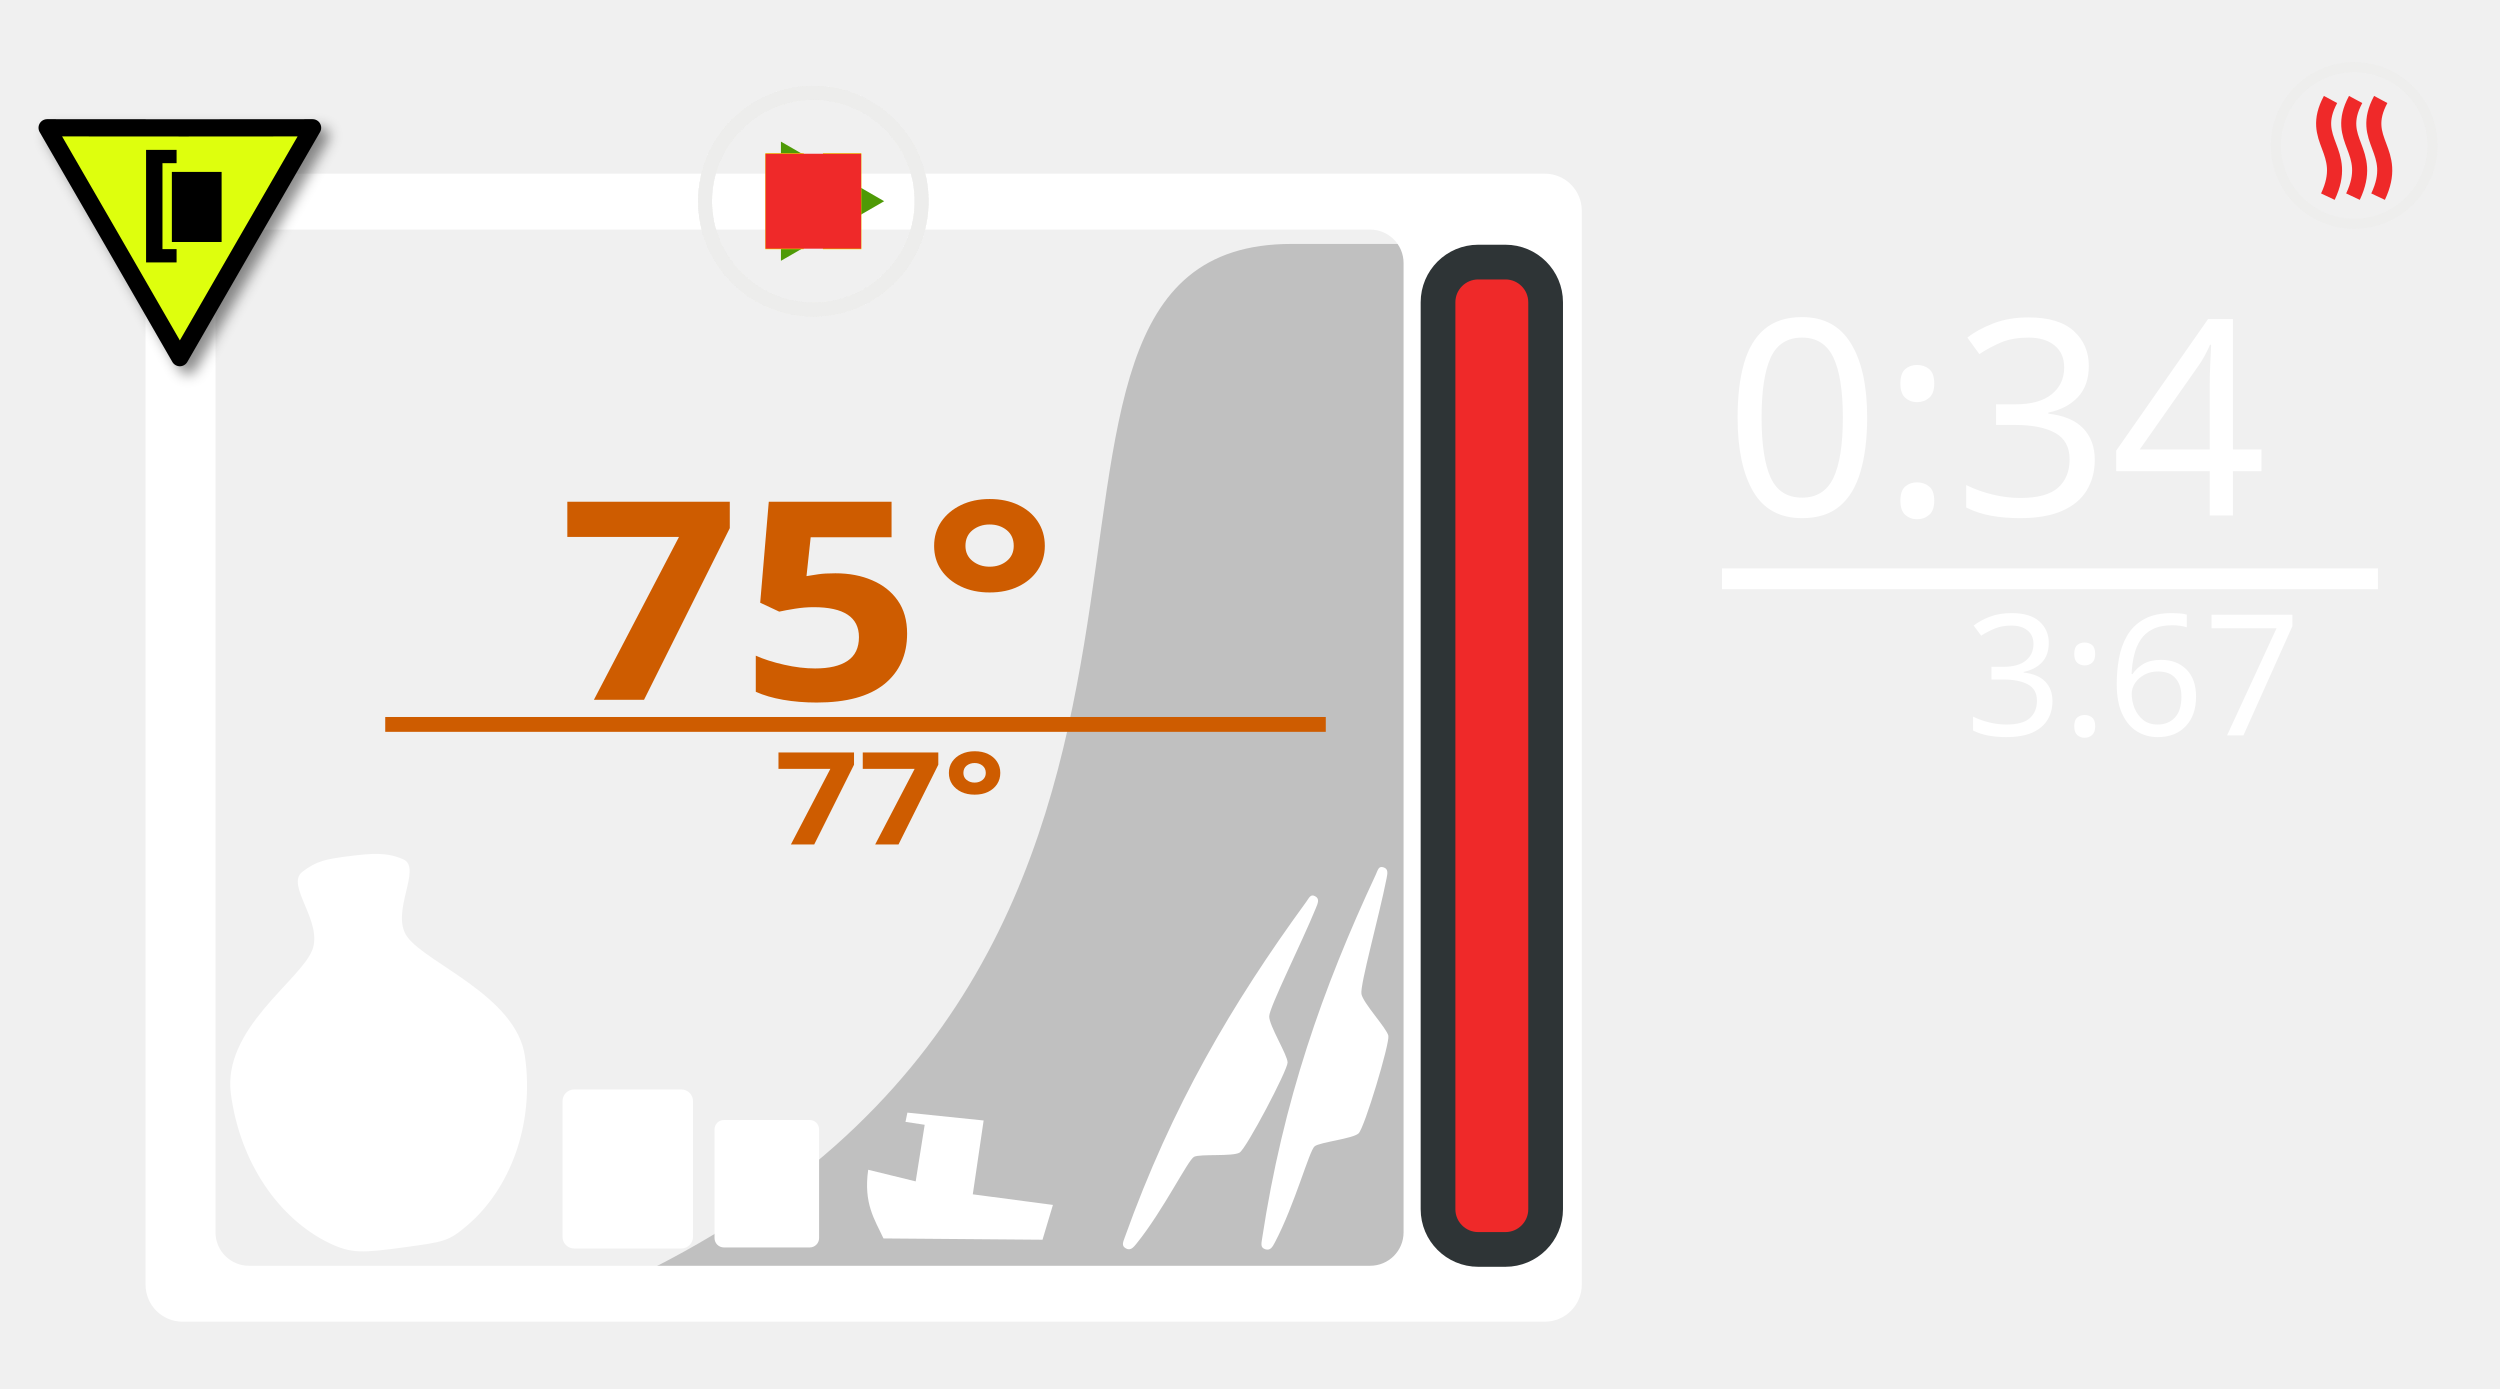
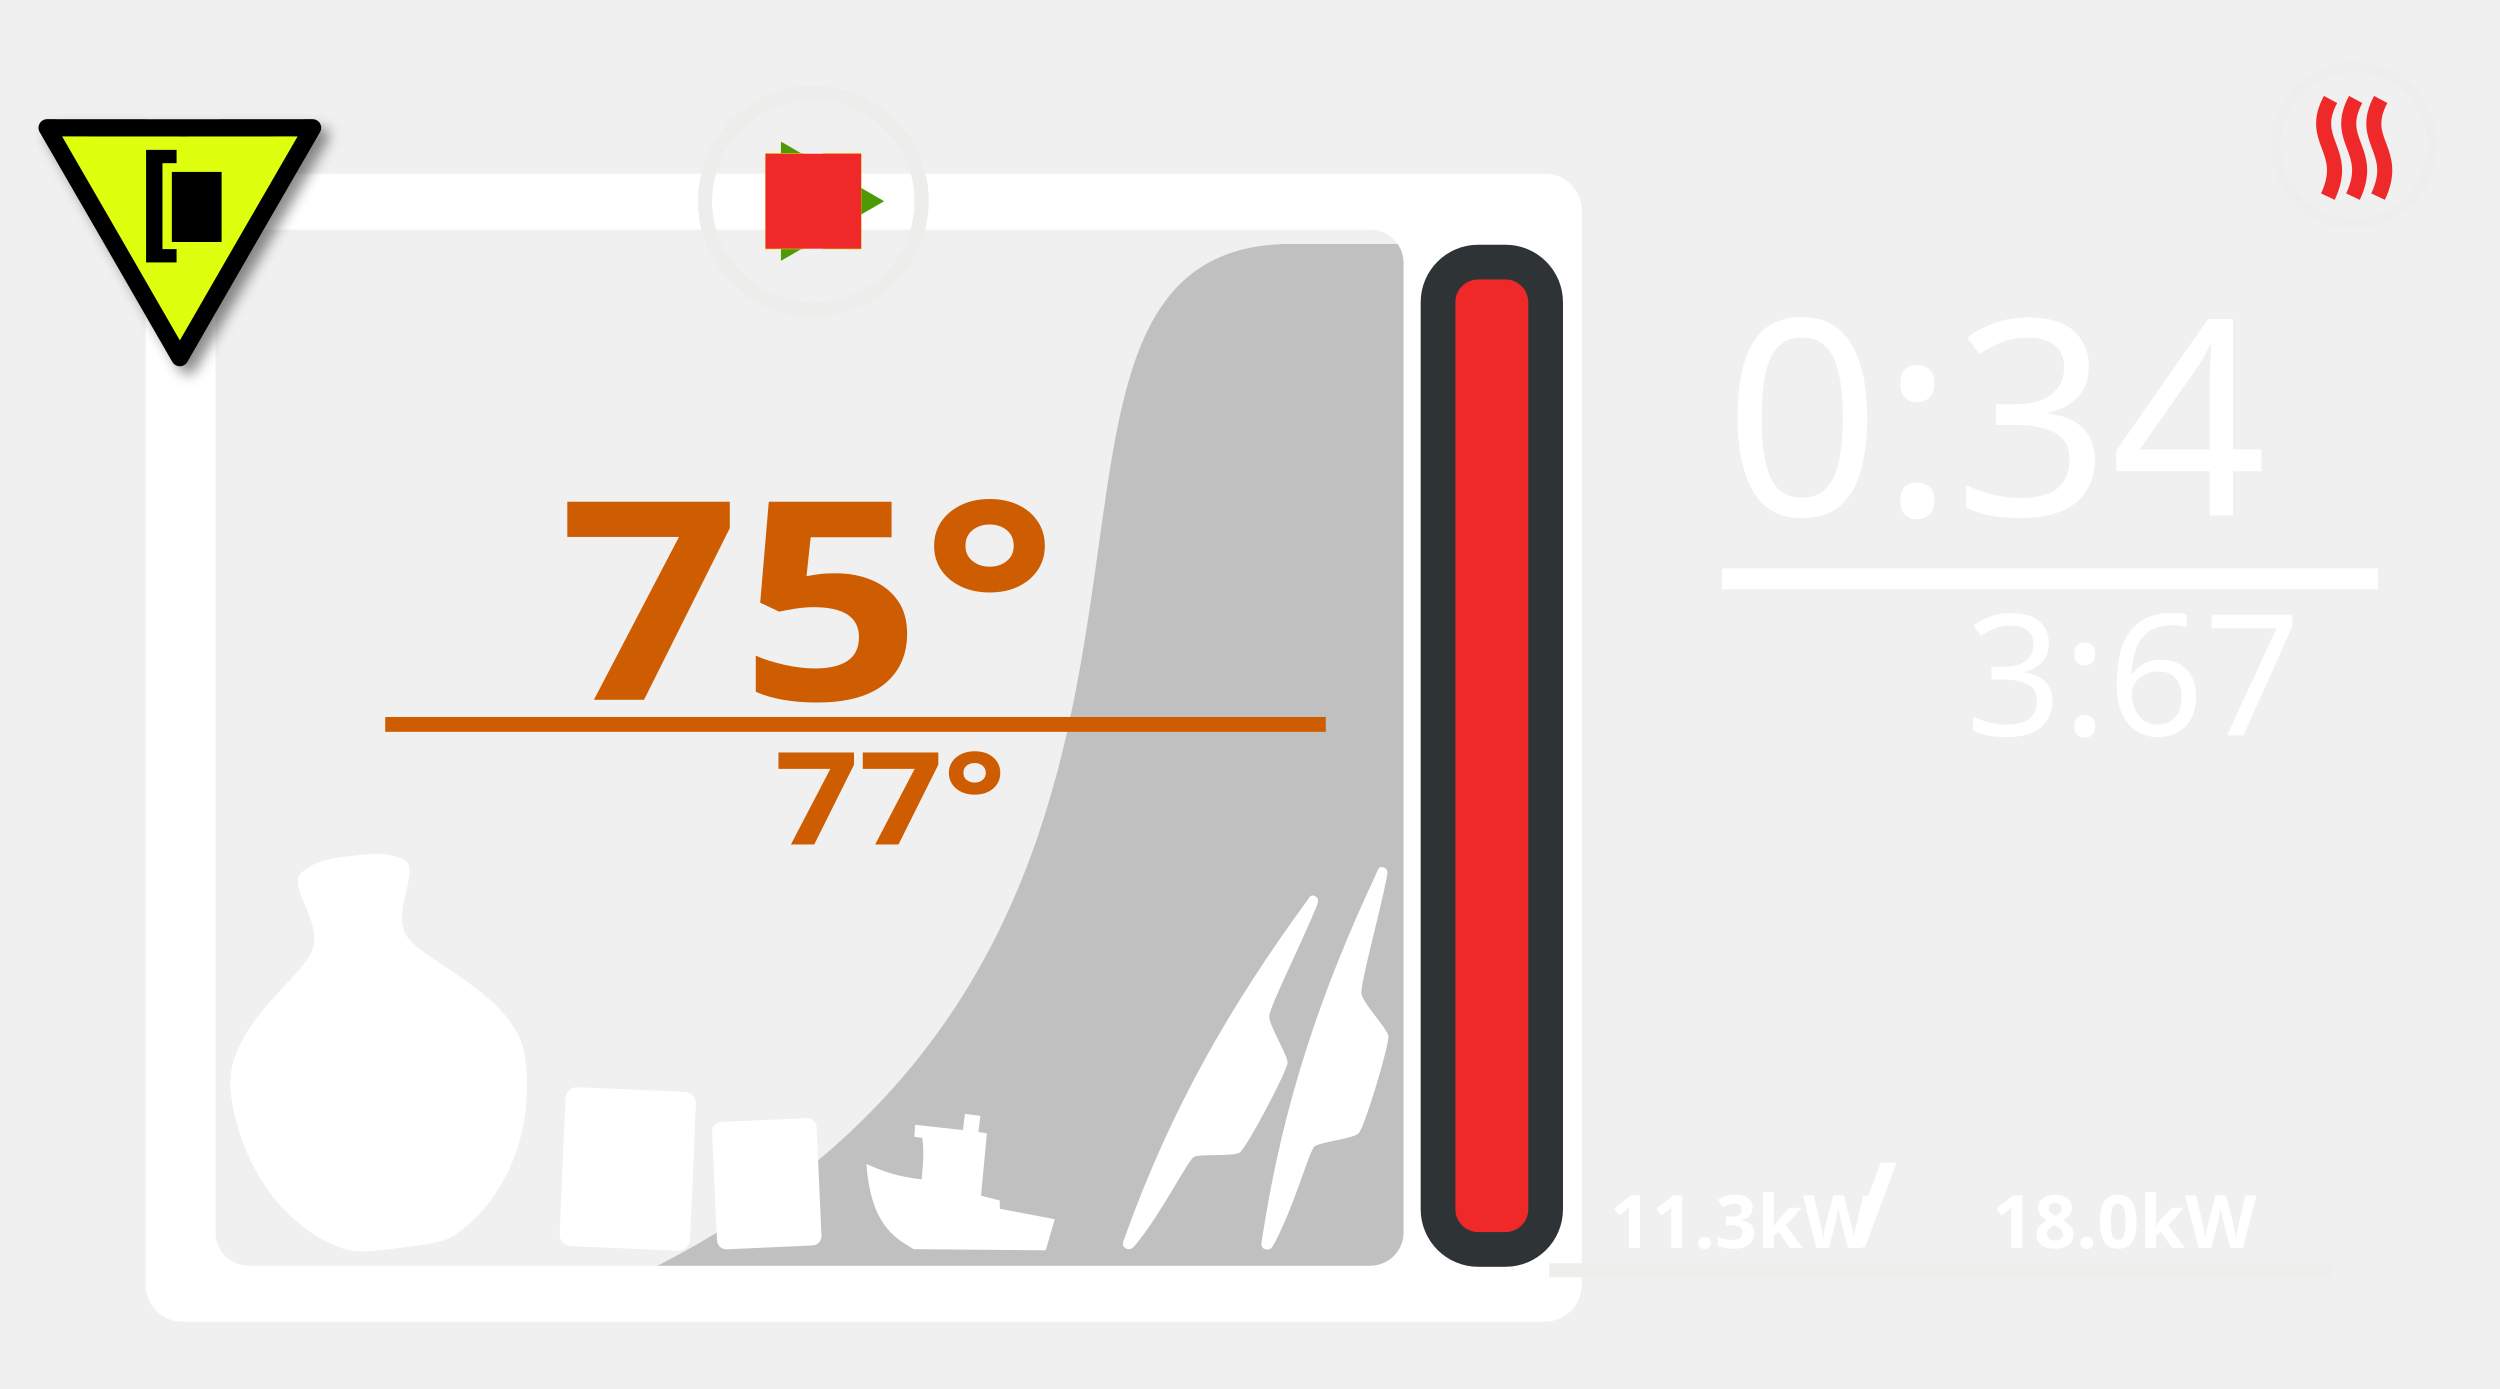
<svg xmlns="http://www.w3.org/2000/svg" xmlns:xlink="http://www.w3.org/1999/xlink" width="360" height="200" id="svg3014" version="1.1" preserveAspectRatio="xMinYMin meet" viewBox="0 0 360 200">
  <defs id="defs3016">
    <linearGradient id="linearGradient3964">
      <stop style="stop-color:#2e3436;stop-opacity:1;" offset="0" id="stop3966" />
      <stop id="stop3973" offset="0.5" style="stop-color:#2e3436;stop-opacity:0.498;" />
      <stop style="stop-color:#2e3436;stop-opacity:0;" offset="1" id="stop3968" />
    </linearGradient>
    <linearGradient id="linearGradient3928">
      <stop id="stop3930" offset="0" style="stop-color:#4e9a06;stop-opacity:1" />
      <stop id="stop3932" offset="1" style="stop-color:#4e9a06;stop-opacity:0" />
    </linearGradient>
    <linearGradient id="linearGradient3904">
      <stop style="stop-color:#2e3436;stop-opacity:1;" offset="0" id="stop3906" />
      <stop style="stop-color:#2e3436;stop-opacity:0;" offset="1" id="stop3908" />
    </linearGradient>
    <linearGradient xlink:href="#linearGradient3904" id="linearGradient3912" x1="221.678" y1="564.812" x2="310.42" y2="596.985" gradientUnits="userSpaceOnUse" />
    <linearGradient xlink:href="#linearGradient3928" id="linearGradient3918" gradientUnits="userSpaceOnUse" x1="221.678" y1="564.812" x2="310.42" y2="596.985" gradientTransform="translate(0,70)" />
    <linearGradient xlink:href="#linearGradient3928" id="linearGradient3939" gradientUnits="userSpaceOnUse" gradientTransform="translate(0,70)" x1="221.678" y1="564.812" x2="310.42" y2="596.985" />
    <clipPath clipPathUnits="userSpaceOnUse" id="clipPath4136">
      <rect style="color:#000000;fill:#000000;fill-opacity:1;fill-rule:nonzero;stroke:none;stroke-width:4;marker:none;visibility:visible;display:inline;overflow:visible;enable-background:accumulate" id="rect4138" width="272.236" height="268.195" x="12.627" y="769.519" ry="134.098" rx="18.688" />
    </clipPath>
    <clipPath clipPathUnits="userSpaceOnUse" id="clipPath5498">
      <rect y="512.362" x="15" height="145" width="170" id="rect5500" style="opacity:0.2;color:#000000;fill:#2e3436;fill-opacity:1;fill-rule:nonzero;stroke:none;stroke-width:0.1;marker:none;visibility:visible;display:inline;overflow:visible;enable-background:accumulate" />
    </clipPath>
    <filter id="filter4060" x="-0.088" y="-0.102" width="1.177" height="1.204">
      <feGaussianBlur stdDeviation="1.077" id="feGaussianBlur4062" />
    </filter>
  </defs>
  <g id="layer4" transform="translate(0,-360)" />
  <g id="layer1" transform="translate(0,-852.3622)">
    <path style="opacity:0.2;fill:#000000;stroke:#000000;stroke-width:1.069px;stroke-linecap:butt;stroke-linejoin:miter;stroke-opacity:1" d="m 207.344,888.023 -21.372,0 c -50.238,0 4.06,102.674 -96.172,149.601 l 117.543,0 z" id="path3864" />
    <path id="rect2819" style="fill:#ffffff;stroke-width:1.512;stop-color:#000000" d="m 26.303,877.37 c -2.96,0 -5.344,2.384 -5.344,5.344 v 154.629 c 0,2.96 2.384,5.344 5.344,5.344 H 222.436 c 2.96,0 5.342,-2.384 5.342,-5.344 v -154.629 c 0,-2.96 -2.382,-5.344 -5.342,-5.344 z m 9.553,8.053 H 197.293 c 2.672,0 4.822,2.151 4.822,4.822 v 139.566 c 0,2.672 -2.151,4.822 -4.822,4.822 H 35.855 c -2.672,0 -4.822,-2.151 -4.822,-4.822 V 890.245 c 0,-2.672 2.151,-4.822 4.822,-4.822 z" />
    <text transform="scale(1.06949,0.9350251)" id="temp_inner_nominal" y="1041.649" x="127.678" style="font-style:normal;font-variant:normal;font-weight:normal;font-stretch:normal;line-height:0%;font-family:sans-serif;-inkscape-font-specification:sans-serif;text-align:end;letter-spacing:0px;word-spacing:0px;text-anchor:end;fill:#ce5c00;fill-opacity:1;stroke:none" xml:space="preserve" temp_inner_set="">
      <tspan style="font-weight:bold;font-size:19.838px;line-height:1.25;font-family:'Droid Sans';-inkscape-font-specification:'Droid Sans Bold';text-align:center;text-anchor:middle;fill:#ce5c00" y="1041.649" x="127.678" id="tspan3182">77°</tspan>
    </text>
    <text xml:space="preserve" style="font-style:normal;font-variant:normal;font-weight:normal;font-stretch:normal;line-height:0%;font-family:sans-serif;-inkscape-font-specification:sans-serif;text-align:center;letter-spacing:0px;word-spacing:0px;text-anchor:middle;fill:#ce5c00;fill-opacity:1;stroke:none" x="116.609" y="1019.364" id="temp_inner_status" transform="scale(1.06949,0.9350251)">
      <tspan id="tspan3978" x="116.609" y="1019.364" style="font-weight:bold;font-size:42.722px;line-height:1.25;font-family:'Droid Sans';-inkscape-font-specification:'Droid Sans Bold';text-align:center;text-anchor:middle;fill:#ce5c00">75°</tspan>
    </text>
    <text xml:space="preserve" style="font-style:normal;font-variant:normal;font-weight:normal;font-stretch:normal;line-height:0%;font-family:'Droid Sans';-inkscape-font-specification:'Droid Sans';text-align:start;letter-spacing:0px;word-spacing:0px;text-anchor:start;fill:#ffffff;fill-opacity:1;stroke:none" x="295.155" y="926.586" id="time_remaining">
      <tspan id="tspan4787" x="295.155" y="926.586" style="font-size:39.394px;line-height:1.25;text-align:center;text-anchor:middle">0:34</tspan>
    </text>
    <text id="time_elapsed" y="958.256" x="314.962" style="font-style:normal;font-variant:normal;font-weight:normal;font-stretch:normal;line-height:0%;font-family:'Droid Sans';-inkscape-font-specification:'Droid Sans';text-align:start;letter-spacing:0px;word-spacing:0px;text-anchor:start;fill:#ffffff;fill-opacity:1;stroke:none" xml:space="preserve">
      <tspan style="font-size:24.333px;line-height:1.25;text-align:center;text-anchor:middle" y="958.256" x="314.962" id="tspan4791">3:67</tspan>
    </text>
    <path style="fill:none;stroke:#ffffff;stroke-width:3;stroke-linecap:butt;stroke-linejoin:miter;stroke-miterlimit:4;stroke-opacity:1;stroke-dasharray:none" d="m 247.971,935.709 94.45,0" id="path4793" />
-     <rect ry="5.789" y="890.102" x="207.076" height="142.179" width="15.494" id="temp_icon" style="color:#000000;display:inline;overflow:visible;visibility:visible;fill:#ef2929;fill-opacity:1;fill-rule:nonzero;stroke:#2e3436;stroke-width:5;stroke-miterlimit:4;stroke-dasharray:none;marker:none;enable-background:accumulate" />
+     <rect ry="5.789" y="890.102" x="207.076" height="142.179" width="15.494" id="temp_heater_icon" style="color:#000000;display:inline;overflow:visible;visibility:visible;fill:#ef2929;fill-opacity:1;fill-rule:nonzero;stroke:#2e3436;stroke-width:5;stroke-miterlimit:4;stroke-dasharray:none;marker:none;enable-background:accumulate" />
    <path style="fill:none;stroke:#ce5c00;stroke-width:2.137;stroke-linecap:butt;stroke-linejoin:miter;stroke-miterlimit:4;stroke-dasharray:none;stroke-opacity:1" d="M 55.473,956.678 H 190.913" id="path3184" />
    <g id="icon_heating" transform="matrix(0.6444077,0,0,0.6443984,263.6077,308.1008)">
      <path transform="translate(3.25,864.6122)" d="m 131.25,12.5 c 0,9.665 -7.835,17.5 -17.5,17.5 -9.665,0 -17.5,-7.835 -17.5,-17.5 0,-9.665 7.835,-17.5 17.5,-17.5 9.665,0 17.5,7.835 17.5,17.5 z" id="path4445" style="color:#000000;fill:none;stroke:#eeeeec;stroke-width:2.244;stroke-linecap:round;stroke-linejoin:miter;stroke-miterlimit:4;stroke-opacity:0.711;stroke-dasharray:none;stroke-dashoffset:0;marker:none;visibility:visible;display:inline;overflow:visible;enable-background:accumulate" />
      <path style="fill:none;stroke:#ef2929;stroke-width:3.365;stroke-linecap:butt;stroke-linejoin:miter;stroke-miterlimit:4;stroke-opacity:1;stroke-dasharray:none" d="m 111.714,866.834 c -5.057,9.419 4.363,11.204 -0.595,21.714" id="path4456" />
      <use x="0" y="0" xlink:href="#path4456" id="use4460" transform="translate(5.608856,0)" width="360" height="200" />
      <use height="200" width="360" transform="translate(11.21771,0)" id="use4462" xlink:href="#path4456" y="0" x="0" />
    </g>
    <g id="lid_override" transform="translate(0,10)">
      <path style="opacity:0.447;color:#000000;fill:#000000;fill-opacity:1;fill-rule:nonzero;stroke:#000000;stroke-width:3;stroke-linecap:butt;stroke-linejoin:round;stroke-miterlimit:4;stroke-opacity:1;stroke-dasharray:none;stroke-dashoffset:0;marker:none;visibility:visible;display:inline;overflow:visible;filter:url(#filter4060);enable-background:accumulate" id="path4058" d="m 182.08,-39.559 -11.878,-20.609 -11.216,-19.391 23.787,0.018 22.401,-0.018 -11.909,20.591 z" transform="matrix(0.8275295,0,0,0.8275295,-123.6171,927.7614)" />
      <path transform="matrix(0.8275295,0,0,0.8275295,-124.7786,926.5999)" d="m 182.08,-39.559 -11.878,-20.609 -11.216,-19.391 23.787,0.018 22.401,-0.018 -11.909,20.591 z" id="path3265" style="color:#000000;fill:#deff0d;fill-opacity:1;fill-rule:nonzero;stroke:#000000;stroke-width:3;stroke-linecap:butt;stroke-linejoin:round;stroke-miterlimit:4;stroke-opacity:1;stroke-dasharray:none;stroke-dashoffset:0;marker:none;visibility:visible;display:inline;overflow:visible;enable-background:accumulate" />
      <path id="path4131" style="font-style:normal;font-variant:normal;font-weight:bold;font-stretch:normal;font-size:18.583px;line-height:125%;font-family:'Droid Sans';-inkscape-font-specification:'Droid Sans Bold';text-align:start;letter-spacing:0px;word-spacing:0px;text-anchor:start;fill:#000000;fill-opacity:1;stroke:none" d="m 25.428,880.151 h -4.392 v -16.206 h 4.392 v 1.915 h -2.033 v 12.377 h 2.033 v 1.915" />
      <path id="rect2290" style="stroke-width:1.512;stop-color:#000000" d="m 24.749,867.117 h 7.162 v 10.092 h -7.162 z" />
    </g>
    <g transform="matrix(0.8910449,0,0,0.8915389,12.869,99.35687)" id="mode_run">
      <path style="color:#000000;fill:none;stroke:#eeeeec;stroke-width:2.244;stroke-linecap:round;stroke-linejoin:miter;stroke-miterlimit:4;stroke-opacity:0.711;stroke-dasharray:none;stroke-dashoffset:0;marker:none;visibility:visible;display:inline;overflow:visible;enable-background:accumulate" id="path4291" d="m 131.25,12.5 c 0,9.665 -7.835,17.5 -17.5,17.5 -9.665,0 -17.5,-7.835 -17.5,-17.5 0,-9.665 7.835,-17.5 17.5,-17.5 9.665,0 17.5,7.835 17.5,17.5 z" transform="translate(3.25,864.6122)" />
      <path style="color:#000000;fill:#4e9a06;fill-opacity:1;fill-rule:nonzero;stroke:none;stroke-width:1;marker:none;visibility:visible;display:inline;overflow:visible;enable-background:accumulate" d="m 128.446,877.112 -16.683,9.627 0,-19.253 z" id="path4299" />
    </g>
    <g id="mode_pause" transform="matrix(0.8910449,0,0,0.8915389,12.869,99.35687)">
      <path transform="translate(3.25,864.6122)" d="m 131.25,12.5 c 0,9.665 -7.835,17.5 -17.5,17.5 -9.665,0 -17.5,-7.835 -17.5,-17.5 0,-9.665 7.835,-17.5 17.5,-17.5 9.665,0 17.5,7.835 17.5,17.5 z" id="path4303" style="color:#000000;fill:none;stroke:#eeeeec;stroke-width:2.244;stroke-linecap:round;stroke-linejoin:miter;stroke-miterlimit:4;stroke-opacity:0.711;stroke-dasharray:none;stroke-dashoffset:0;marker:none;visibility:visible;display:inline;overflow:visible;enable-background:accumulate" />
      <g id="g4320" transform="translate(0.1196203,-0.220032)">
        <rect y="869.575" x="109.119" height="15.514" width="6.209" id="rect4308" style="color:#000000;fill:#edd400;fill-opacity:1;fill-rule:nonzero;stroke:none;stroke-width:1;marker:none;visibility:visible;display:inline;overflow:visible;enable-background:accumulate" />
        <rect style="color:#000000;fill:#edd400;fill-opacity:1;fill-rule:nonzero;stroke:none;stroke-width:1;marker:none;visibility:visible;display:inline;overflow:visible;enable-background:accumulate" id="rect4310" width="6.209" height="15.514" x="118.433" y="869.575" />
      </g>
    </g>
    <g transform="matrix(0.8910449,0,0,0.8915389,12.869,99.35687)" id="mode_stop">
      <path style="color:#000000;fill:none;stroke:#eeeeec;stroke-width:2.244;stroke-linecap:round;stroke-linejoin:miter;stroke-miterlimit:4;stroke-opacity:0.711;stroke-dasharray:none;stroke-dashoffset:0;marker:none;visibility:visible;display:inline;overflow:visible;enable-background:accumulate" id="path4314" d="m 131.25,12.5 c 0,9.665 -7.835,17.5 -17.5,17.5 -9.665,0 -17.5,-7.835 -17.5,-17.5 0,-9.665 7.835,-17.5 17.5,-17.5 9.665,0 17.5,7.835 17.5,17.5 z" transform="translate(3.25,864.6122)" />
      <rect y="869.445" x="109.273" height="15.334" width="15.454" id="rect4316" style="color:#000000;fill:#ef2929;fill-opacity:1;fill-rule:nonzero;stroke:none;stroke-width:1;marker:none;visibility:visible;display:inline;overflow:visible;enable-background:accumulate" />
    </g>
    <path id="path3109" style="fill:#ffffff;stroke-width:1.512;stop-color:#000000" d="m 75.595,1004.494 c 1.395,9.888 -2.177,19.092 -8.288,24.307 -2.723,2.325 -3.313,2.386 -9.169,3.182 -5.856,0.795 -7.529,0.931 -10.739,-0.625 -7.24,-3.508 -12.831,-11.556 -14.152,-21.469 -1.248,-9.365 9.987,-16.302 11.714,-20.709 1.604,-4.094 -3.904,-9.341 -1.426,-11.269 2.021,-1.572 3.41,-1.838 6.708,-2.259 3.33,-0.424 5.446,-0.591 7.815,0.446 2.837,1.241 -1.958,7.677 0.595,11.179 2.801,3.844 15.715,8.524 16.942,17.216 z" />
-     <rect style="fill:#ffffff;stroke-width:1.512;stop-color:#000000" id="rect5105" width="18.792" height="22.903" x="81.002" y="1009.244" ry="1.685" />
-     <rect style="fill:#ffffff;stroke-width:1.512;stop-color:#000000" id="rect5187" width="15.058" height="18.353" x="102.892" y="1013.642" ry="1.35" />
+     <rect style="fill:#ffffff;stroke-width:1.512;stop-color:#000000" id="rect5105" width="18.792" height="22.903" x="125.196" y="1004.361" ry="1.685" transform="rotate(2.486339)" />
+     <rect style="fill:#ffffff;stroke-width:1.512;stop-color:#000000" id="rect5187" width="15.058" height="18.353" x="57.071" y="1017.555" ry="1.35" transform="rotate(-2.561444)" />
    <path id="rect5211" style="fill:#ffffff;stroke-width:1.512;stop-color:#000000" d="m 199.218,977.258 0.022,0.007 c 0.714,0.221 0.562,0.896 0.418,1.63 -1.048,5.328 -3.827,15.282 -3.612,16.59 0.216,1.308 3.658,4.953 3.878,6.028 0.22,1.075 -3.441,13.283 -4.292,14.059 -0.85,0.776 -5.535,1.251 -6.317,1.853 -0.782,0.602 -2.844,8.366 -5.729,13.841 -0.349,0.662 -0.655,1.216 -1.37,0.995 l -0.022,-0.01 c -0.714,-0.221 -0.562,-0.796 -0.45,-1.535 3.029,-19.892 8.698,-35.973 16.364,-52.398 0.316,-0.678 0.394,-1.284 1.109,-1.063 z" />
    <path id="path8254" style="fill:#ffffff;stroke-width:1.512;stop-color:#000000" d="m 189.376,981.419 0.02,0.011 c 0.659,0.354 0.38,0.988 0.097,1.68 -2.051,5.028 -6.688,14.264 -6.728,15.589 -0.04,1.325 2.64,5.563 2.649,6.66 0.009,1.097 -5.926,12.376 -6.909,12.974 -0.983,0.599 -5.673,0.166 -6.555,0.607 -0.883,0.441 -4.396,7.665 -8.278,12.484 -0.469,0.582 -0.876,1.068 -1.535,0.714 l -0.019,-0.014 c -0.659,-0.354 -0.399,-0.889 -0.147,-1.593 6.79,-18.942 15.438,-33.636 26.113,-48.285 0.44,-0.604 0.633,-1.185 1.292,-0.83 z" />
-     <path style="fill:#ffffff;stroke:none;stroke-width:1px;stroke-linecap:butt;stroke-linejoin:miter;stroke-opacity:1" d="m 125.021,1020.808 c -0.698,4.899 0.947,7.173 2.198,9.888 l 22.904,0.187 1.498,-5.013 -11.54,-1.524 1.562,-10.634 -10.979,-1.131 -0.275,1.331 2.766,0.419 -1.296,8.152 z" id="path8311" />
+     <path style="fill:#ffffff;stroke:none;stroke-width:1px;stroke-linecap:butt;stroke-linejoin:miter;stroke-opacity:1" d="m 131.569,1032.244 19.015,0.161 1.302,-4.473 -7.908,-1.508 -0.017,-1.19 -2.699,-0.696 0.85,-8.958 -1.222,-0.217 0.286,-2.324 -2.228,-0.268 -0.282,2.324 -6.883,-0.758 -0.113,1.741 1.131,0.128 c 0.312,2.021 0.089,3.997 -0.075,5.977 -3.417,-0.327 -5.925,-1.29 -7.966,-2.202 0.616,8.505 3.87,10.555 6.809,12.262 z" id="path8311" />
+     <path id="path4779" d="M 223.09,1035.281 H 335.898" style="fill:none;stroke:#eeeeec;stroke-width:2;stroke-linecap:butt;stroke-linejoin:miter;stroke-miterlimit:4;stroke-dasharray:none;stroke-opacity:1" />
+     <text id="heater_power_status" y="1032.081" x="279.565" style="font-style:normal;font-variant:normal;font-weight:normal;font-stretch:normal;font-size:7.45px;line-height:0%;font-family:sans-serif;-inkscape-font-specification:sans-serif;text-align:start;letter-spacing:0px;word-spacing:0px;text-anchor:start;fill:#ffffff;fill-opacity:1;stroke:none;stroke-width:1" xml:space="preserve">
+       <tspan style="font-weight:bold;font-size:10.615px;line-height:1.25;font-family:'Droid Sans';-inkscape-font-specification:'Droid Sans Bold';text-align:end;text-anchor:end;stroke-width:1" y="1032.081" x="279.565" id="tspan4783">11.3kW</tspan>
+     </text>
+     <text xml:space="preserve" style="font-style:normal;font-variant:normal;font-weight:normal;font-stretch:normal;font-size:7.45px;line-height:0%;font-family:sans-serif;-inkscape-font-specification:sans-serif;text-align:start;letter-spacing:0px;word-spacing:0px;text-anchor:start;fill:#ffffff;fill-opacity:1;stroke:none;stroke-width:1" x="334.607" y="1032.081" id="heater_power_nominal">
+       <tspan id="tspan3985" x="334.607" y="1032.081" style="font-weight:bold;font-size:10.615px;line-height:1.25;font-family:'Droid Sans';-inkscape-font-specification:'Droid Sans Bold';text-align:end;text-anchor:end;stroke-width:1">18.0kW</tspan>
+     </text>
+     <text xml:space="preserve" style="font-style:normal;font-variant:normal;font-weight:normal;font-stretch:normal;line-height:0%;font-family:sans-serif;-inkscape-font-specification:sans-serif;text-align:start;letter-spacing:0px;word-spacing:0px;text-anchor:start;fill:#ffffff;fill-opacity:1;stroke:none" x="288.809" y="1031.99" id="text3991">
+       <tspan id="tspan3993" x="288.809" y="1031.99" style="font-weight:bold;font-size:17.097px;line-height:1.25;font-family:'Droid Sans';-inkscape-font-specification:'Droid Sans Bold';text-align:end;text-anchor:end">/</tspan>
+     </text>
  </g>
</svg>
